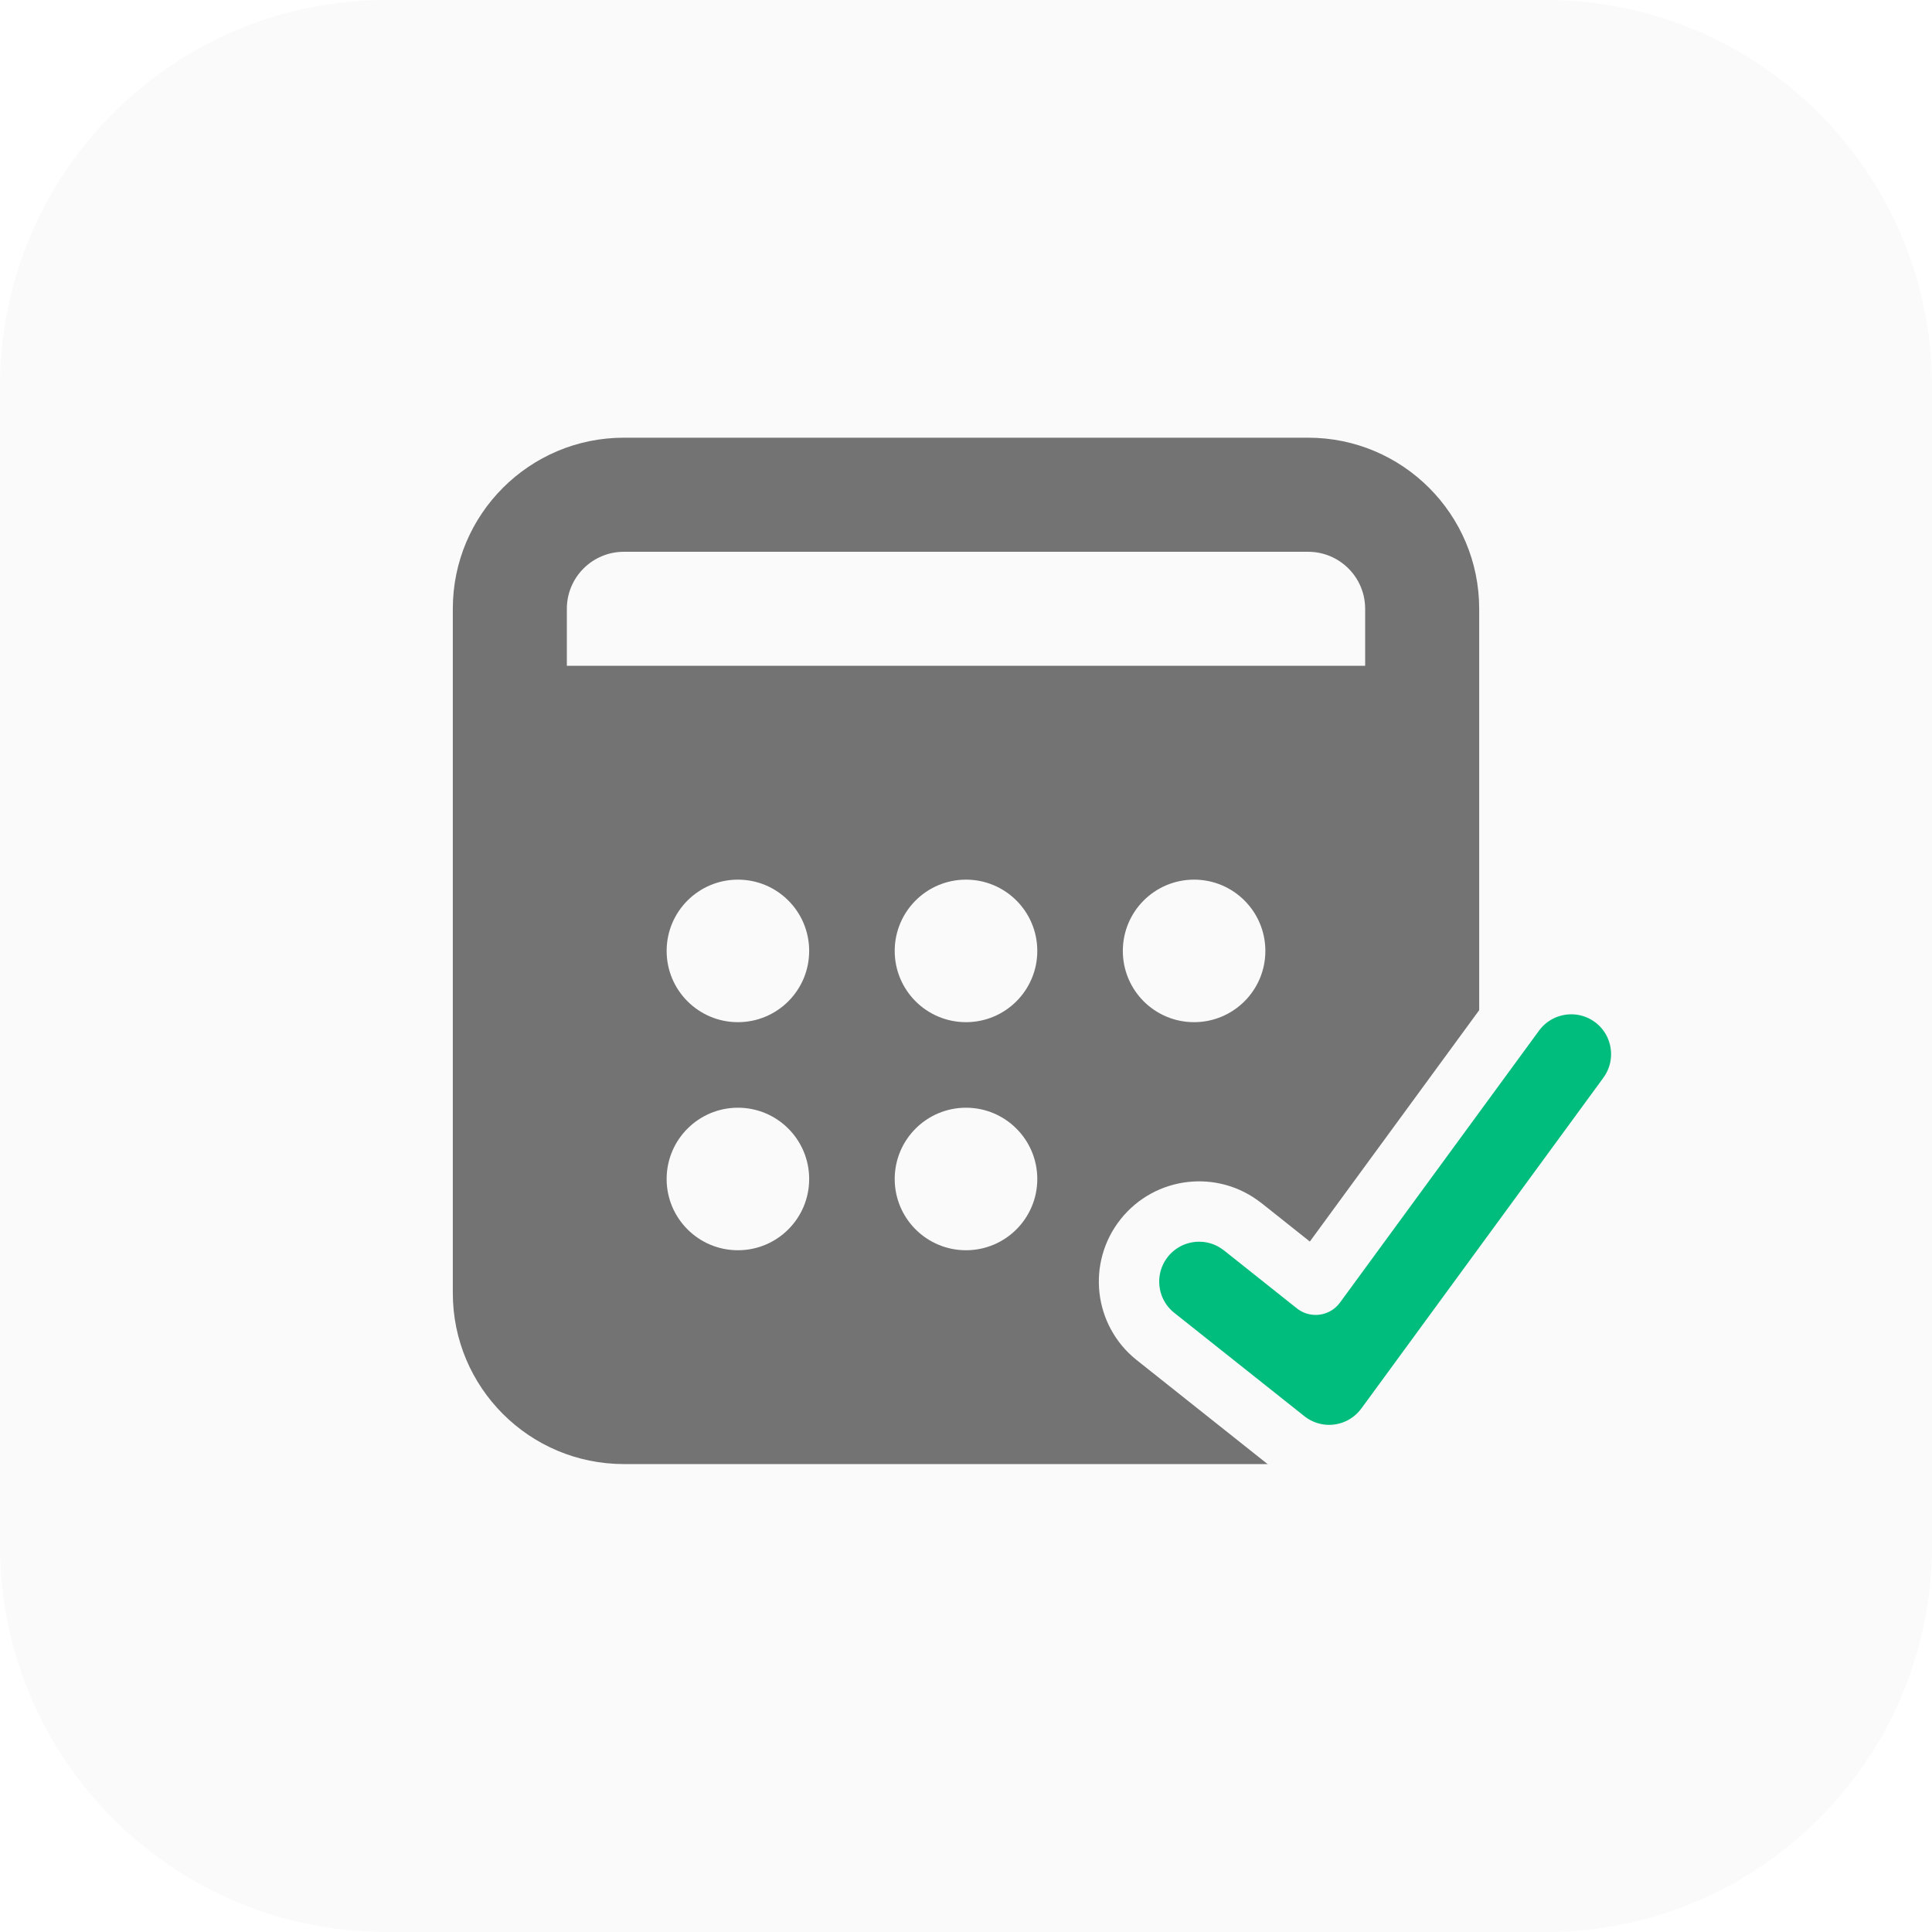
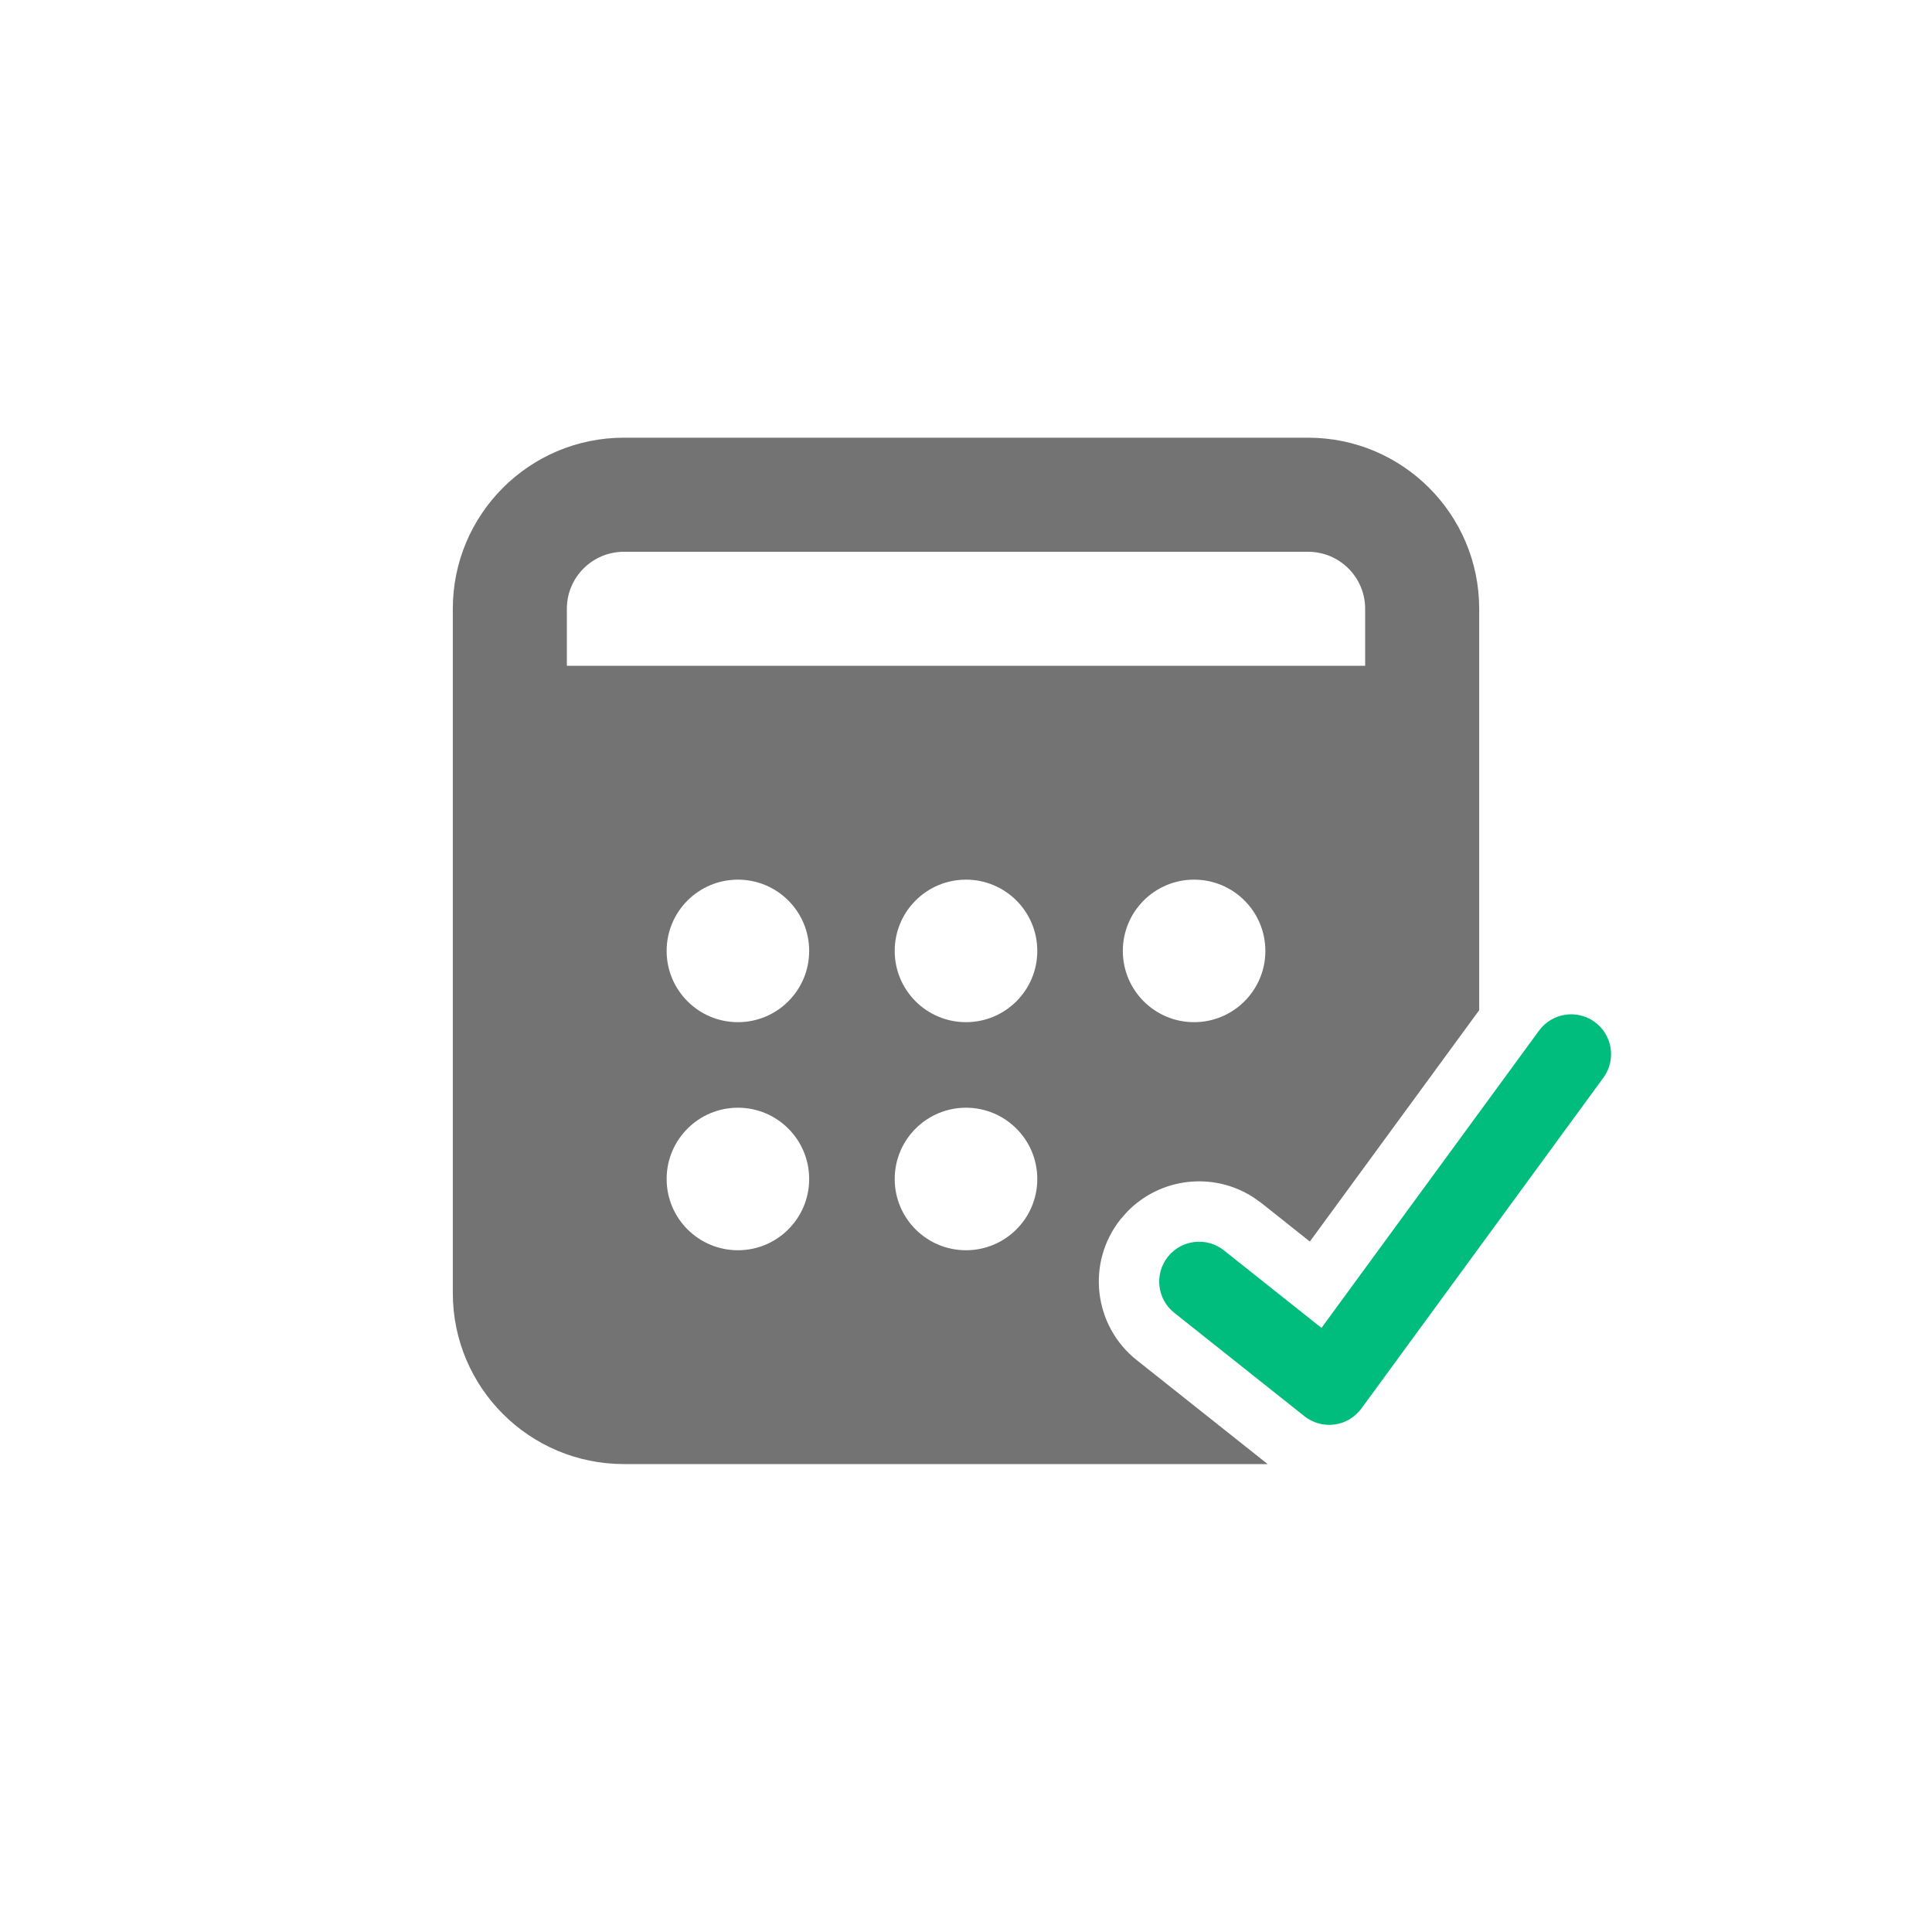
<svg xmlns="http://www.w3.org/2000/svg" width="40" height="40" viewBox="0 0 40 40" fill="none">
-   <rect width="40" height="40" rx="8" fill="#FAFAFA" />
-   <path fill-rule="evenodd" clip-rule="evenodd" d="M12.917 9.062C10.961 9.062 9.375 10.648 9.375 12.604V26.771C9.375 28.727 10.961 30.312 12.917 30.312H27.083C29.039 30.312 30.625 28.727 30.625 26.771V12.604C30.625 10.648 29.039 9.062 27.083 9.062H12.917ZM11.736 12.604C11.736 11.952 12.265 11.424 12.917 11.424H27.083C27.735 11.424 28.264 11.952 28.264 12.604V13.785H11.736V12.604ZM16.753 19.688C16.753 20.503 16.093 21.163 15.278 21.163C14.463 21.163 13.802 20.503 13.802 19.688C13.802 18.872 14.463 18.212 15.278 18.212C16.093 18.212 16.753 18.872 16.753 19.688ZM16.753 24.41C16.753 25.225 16.093 25.885 15.278 25.885C14.463 25.885 13.802 25.225 13.802 24.41C13.802 23.595 14.463 22.934 15.278 22.934C16.093 22.934 16.753 23.595 16.753 24.41ZM20 21.163C20.815 21.163 21.476 20.503 21.476 19.688C21.476 18.872 20.815 18.212 20 18.212C19.185 18.212 18.524 18.872 18.524 19.688C18.524 20.503 19.185 21.163 20 21.163ZM21.476 24.41C21.476 25.225 20.815 25.885 20 25.885C19.185 25.885 18.524 25.225 18.524 24.41C18.524 23.595 19.185 22.934 20 22.934C20.815 22.934 21.476 23.595 21.476 24.41ZM24.722 21.163C25.537 21.163 26.198 20.503 26.198 19.688C26.198 18.872 25.537 18.212 24.722 18.212C23.907 18.212 23.247 18.872 23.247 19.688C23.247 20.503 23.907 21.163 24.722 21.163Z" fill="#737373" />
-   <path d="M31.359 20.97C31.832 20.324 32.739 20.182 33.386 20.654H33.387C34.032 21.127 34.174 22.034 33.701 22.681V22.682L28.69 29.53H28.689C28.457 29.848 28.105 30.059 27.713 30.112C27.321 30.165 26.926 30.055 26.618 29.811L23.923 27.67C23.295 27.171 23.193 26.258 23.69 25.632C24.188 25.005 25.1 24.9 25.727 25.398H25.729L27.239 26.599L31.359 20.97Z" fill="#00BC7D" stroke="#FAFAFA" stroke-width="1.25" stroke-linecap="round" stroke-linejoin="round" />
+   <path d="M31.864 21.338C32.133 20.971 32.649 20.89 33.017 21.159C33.385 21.428 33.466 21.944 33.197 22.312L28.186 29.162C28.053 29.343 27.852 29.463 27.63 29.493C27.407 29.523 27.182 29.46 27.006 29.321L24.312 27.18C23.955 26.897 23.896 26.378 24.179 26.021C24.463 25.664 24.982 25.604 25.339 25.887L27.36 27.493L31.864 21.338Z" fill="#00BC7D" />
+   <path fill-rule="evenodd" clip-rule="evenodd" d="M9.375 12.604C9.375 10.648 10.961 9.062 12.917 9.062H27.083C29.039 9.062 30.625 10.648 30.625 12.604V20.915L27.119 25.705L26.117 24.908L25.943 24.785C25.116 24.255 24.026 24.381 23.341 25.084L23.2 25.243C22.488 26.139 22.636 27.445 23.534 28.159L26.23 30.3L26.246 30.312H12.917C10.961 30.312 9.375 28.727 9.375 26.771V12.604ZM11.736 12.604C11.736 11.952 12.265 11.424 12.917 11.424H27.083C27.735 11.424 28.264 11.952 28.264 12.604V13.785H11.736V12.604ZM16.753 19.688C16.753 20.503 16.093 21.163 15.278 21.163C14.463 21.163 13.802 20.503 13.802 19.688C13.802 18.872 14.463 18.212 15.278 18.212C16.093 18.212 16.753 18.872 16.753 19.688ZM16.753 24.41C16.753 25.225 16.093 25.885 15.278 25.885C14.463 25.885 13.802 25.225 13.802 24.41C13.802 23.595 14.463 22.934 15.278 22.934C16.093 22.934 16.753 23.595 16.753 24.41ZM20 21.163C20.815 21.163 21.476 20.503 21.476 19.688C21.476 18.872 20.815 18.212 20 18.212C19.185 18.212 18.524 18.872 18.524 19.688C18.524 20.503 19.185 21.163 20 21.163ZM21.476 24.41C21.476 25.225 20.815 25.885 20 25.885C19.185 25.885 18.524 25.225 18.524 24.41C18.524 23.595 19.185 22.934 20 22.934C20.815 22.934 21.476 23.595 21.476 24.41ZM24.722 21.163C25.537 21.163 26.198 20.503 26.198 19.688C26.198 18.872 25.537 18.212 24.722 18.212C23.907 18.212 23.247 18.872 23.247 19.688C23.247 20.503 23.907 21.163 24.722 21.163Z" fill="#737373" />
</svg>
